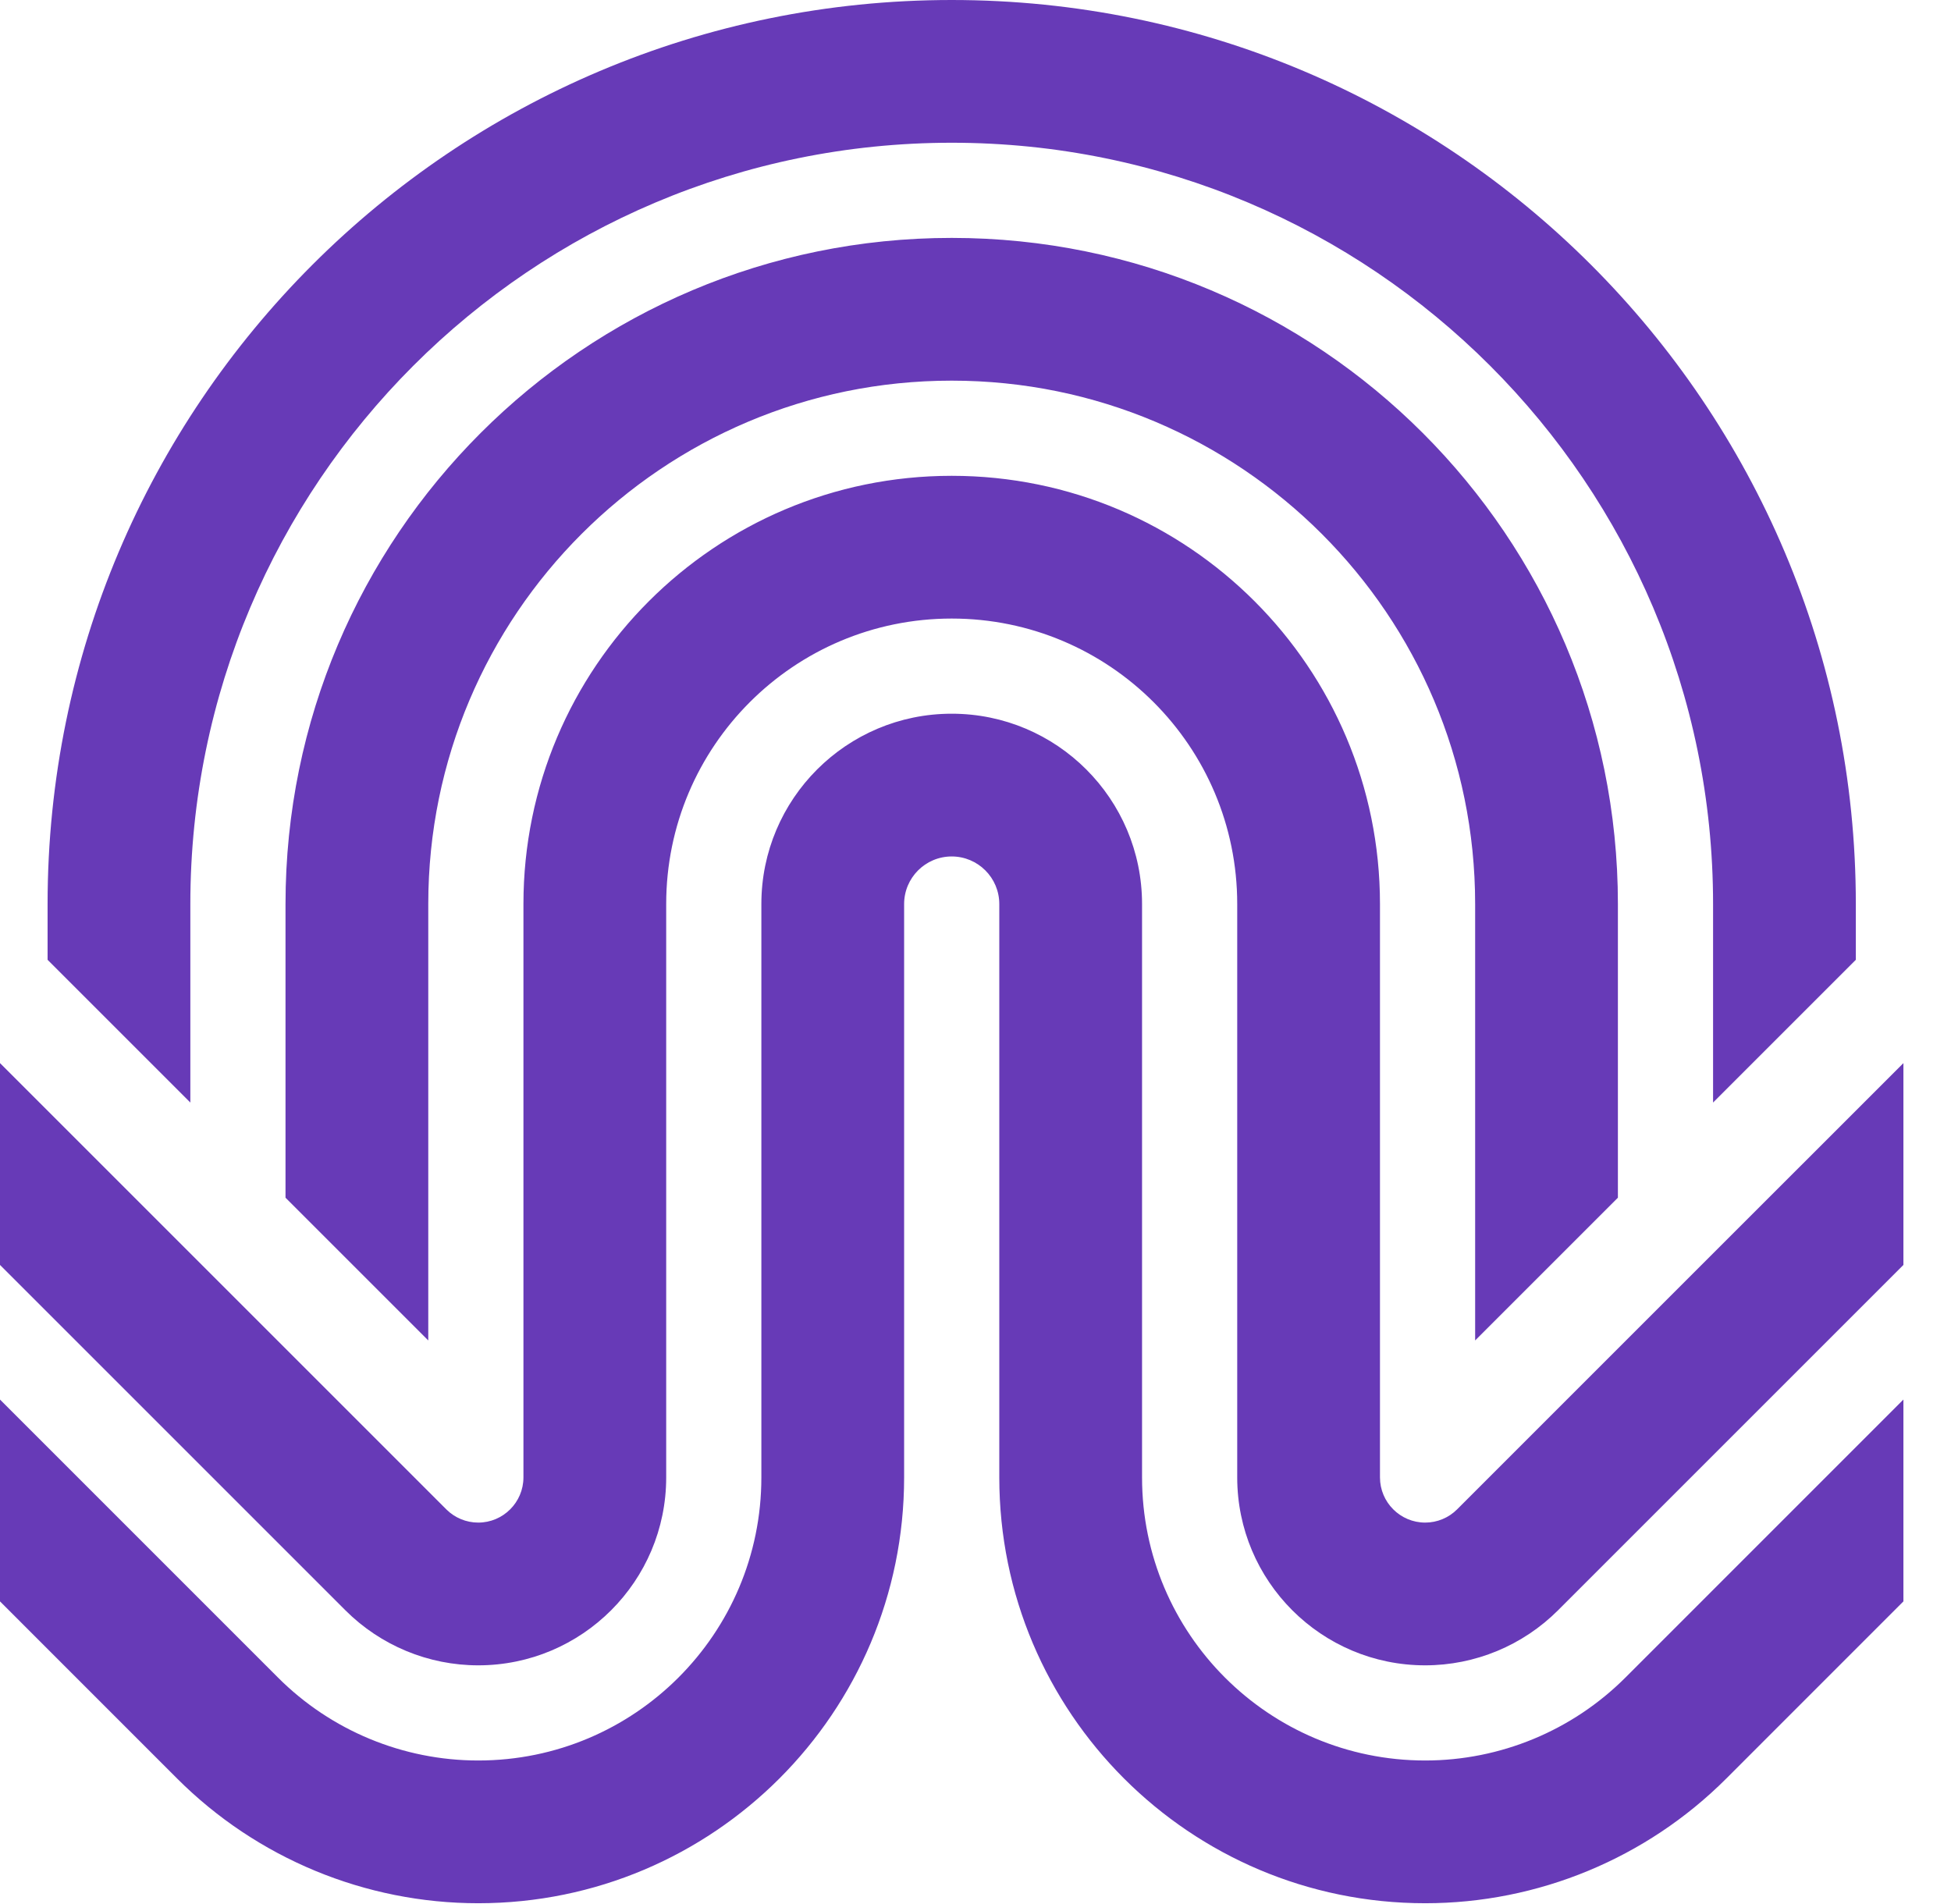
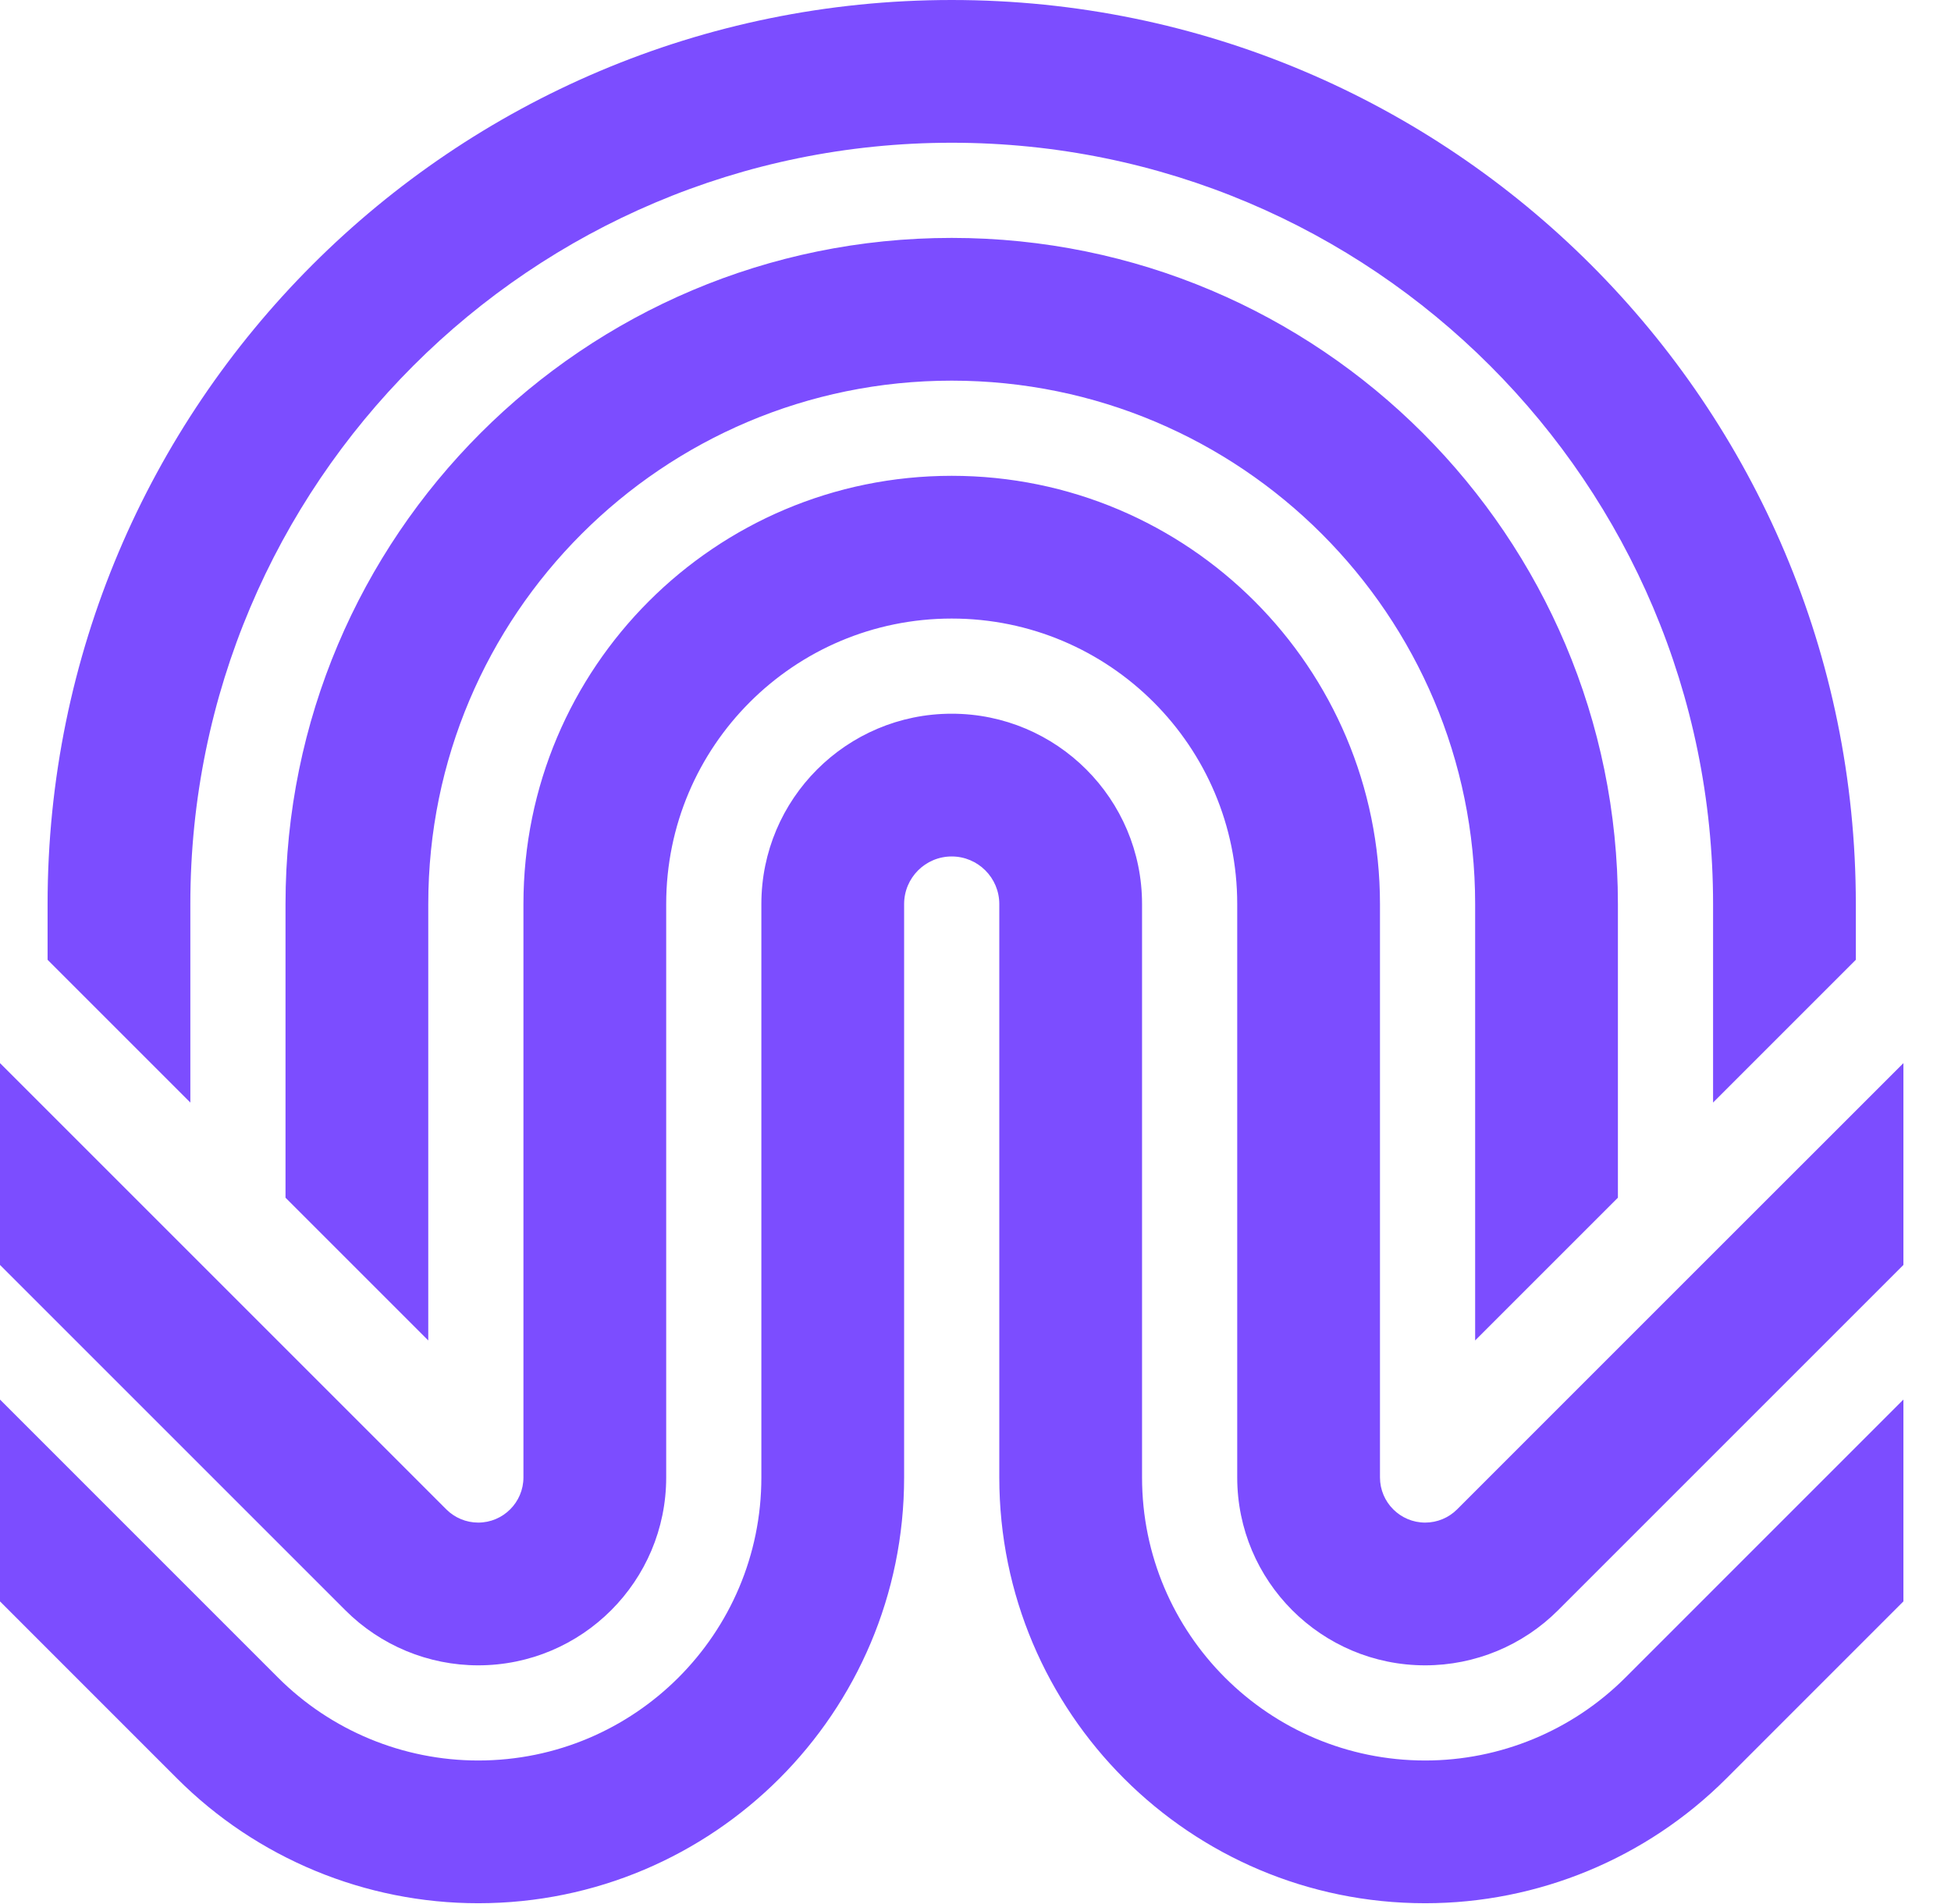
<svg xmlns="http://www.w3.org/2000/svg" data-logo="logo" viewBox="0 0 41 40">
-   <g id="logogram" transform="     translate(0, 0)     rotate(0 20 20)        ">
-     <path d="M20 0C9.507 0 1 8.507 1 19V20.172L4 23.172V19C4 10.163 11.163 3 20 3C28.837 3 36 10.163 36 19V23.172L39 20.172V19C39 8.507 30.493 0 20 0ZM20 10C15.029 10 11 14.029 11 19V31.05C11 31.574 10.574 32 10.05 32C9.798 32 9.557 31.9 9.379 31.722L0 22.343V26.585L7.258 33.843C7.998 34.583 9.002 35 10.05 35C12.231 35 14 33.231 14 31.05V19C14 15.686 16.686 13 20 13C23.314 13 26 15.686 26 19V31.05C26 33.231 27.769 35 29.95 35C30.998 35 32.002 34.583 32.742 33.843L34.707 31.878L37.707 28.878L40 26.585V22.343L37.879 24.464L35.585 26.757L32.585 29.757L30.621 31.722C30.443 31.9 30.202 32 29.95 32C29.426 32 29 31.574 29 31.05V19C29 14.029 24.971 10 20 10ZM20 15C17.791 15 16 16.791 16 19V31.05C16 34.336 13.336 37 10.05 37C8.472 37 6.958 36.373 5.843 35.258L0 29.414V33.656L3.722 37.379C5.4 39.057 7.676 40 10.05 40C14.993 40 19 35.993 19 31.05V19C19 18.448 19.448 18 20 18C20.552 18 21 18.448 21 19V31.05C21 35.993 25.007 40 29.95 40C32.324 40 34.6 39.057 36.278 37.379L40 33.656V29.414L34.157 35.258C33.041 36.373 31.528 37 29.95 37C26.664 37 24 34.336 24 31.05V19C24 16.791 22.209 15 20 15ZM20 5C12.268 5 6 11.268 6 19V25.172L9 28.172V19C9 12.925 13.925 8 20 8C26.075 8 31 12.925 31 19V28.172L34 25.172V19C34 11.268 27.732 5 20 5Z" fill="#673AB7" />
+   <g style="opacity: 1;" id="logogram" transform="translate(0, 0)     rotate(0 20 20)">
+     <path d="M20 0C9.507 0 1 8.507 1 19V20.172L4 23.172V19C4 10.163 11.163 3 20 3C28.837 3 36 10.163 36 19V23.172L39 20.172V19C39 8.507 30.493 0 20 0ZM20 10C15.029 10 11 14.029 11 19V31.05C11 31.574 10.574 32 10.05 32C9.798 32 9.557 31.9 9.379 31.722L0 22.343V26.585L7.258 33.843C7.998 34.583 9.002 35 10.05 35C12.231 35 14 33.231 14 31.05V19C14 15.686 16.686 13 20 13C23.314 13 26 15.686 26 19V31.05C26 33.231 27.769 35 29.95 35C30.998 35 32.002 34.583 32.742 33.843L34.707 31.878L37.707 28.878L40 26.585V22.343L37.879 24.464L35.585 26.757L32.585 29.757L30.621 31.722C30.443 31.9 30.202 32 29.95 32C29.426 32 29 31.574 29 31.05V19C29 14.029 24.971 10 20 10ZM20 15C17.791 15 16 16.791 16 19V31.05C16 34.336 13.336 37 10.05 37C8.472 37 6.958 36.373 5.843 35.258L0 29.414V33.656L3.722 37.379C5.4 39.057 7.676 40 10.05 40C14.993 40 19 35.993 19 31.05V19C19 18.448 19.448 18 20 18C20.552 18 21 18.448 21 19V31.05C21 35.993 25.007 40 29.95 40C32.324 40 34.6 39.057 36.278 37.379L40 33.656V29.414L34.157 35.258C33.041 36.373 31.528 37 29.95 37C26.664 37 24 34.336 24 31.05V19C24 16.791 22.209 15 20 15ZM20 5C12.268 5 6 11.268 6 19V25.172L9 28.172V19C9 12.925 13.925 8 20 8C26.075 8 31 12.925 31 19V28.172L34 25.172V19C34 11.268 27.732 5 20 5Z" fill="#7C4DFF" />
  </g>
-   <g id="logotype" transform="" />
+   <g style="opacity: 1;" id="logotype" transform="" />
</svg>
